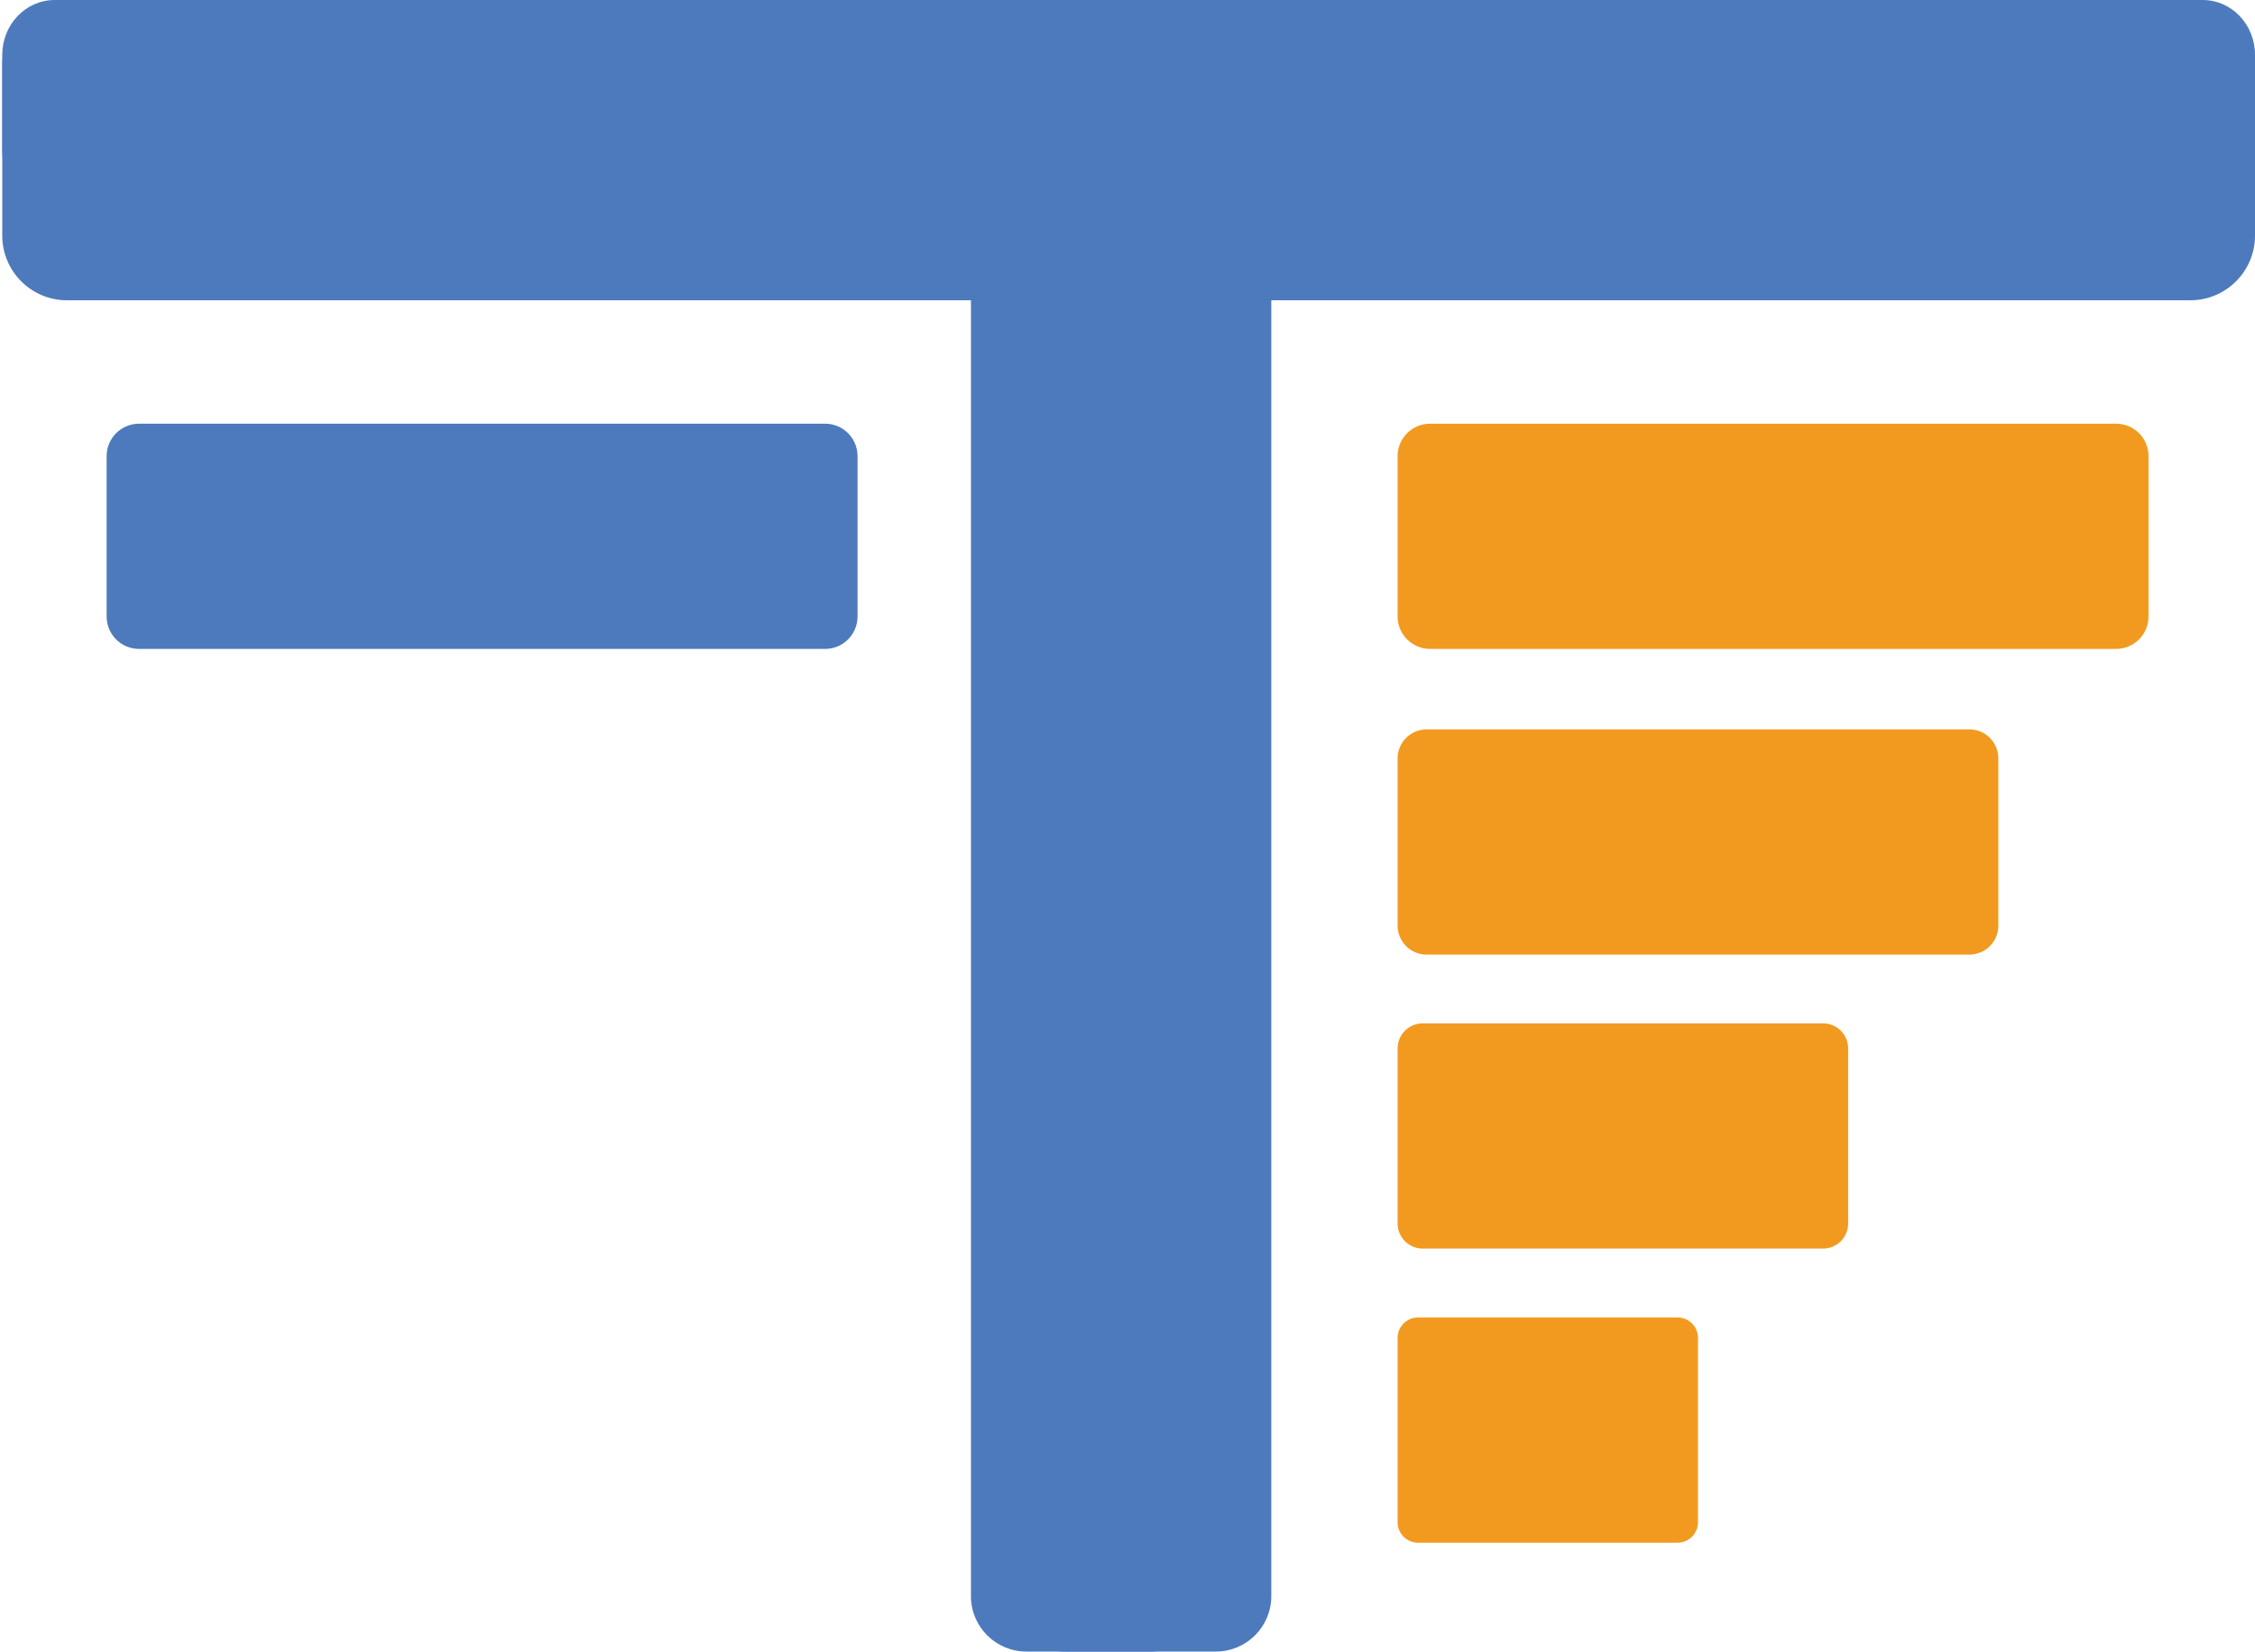
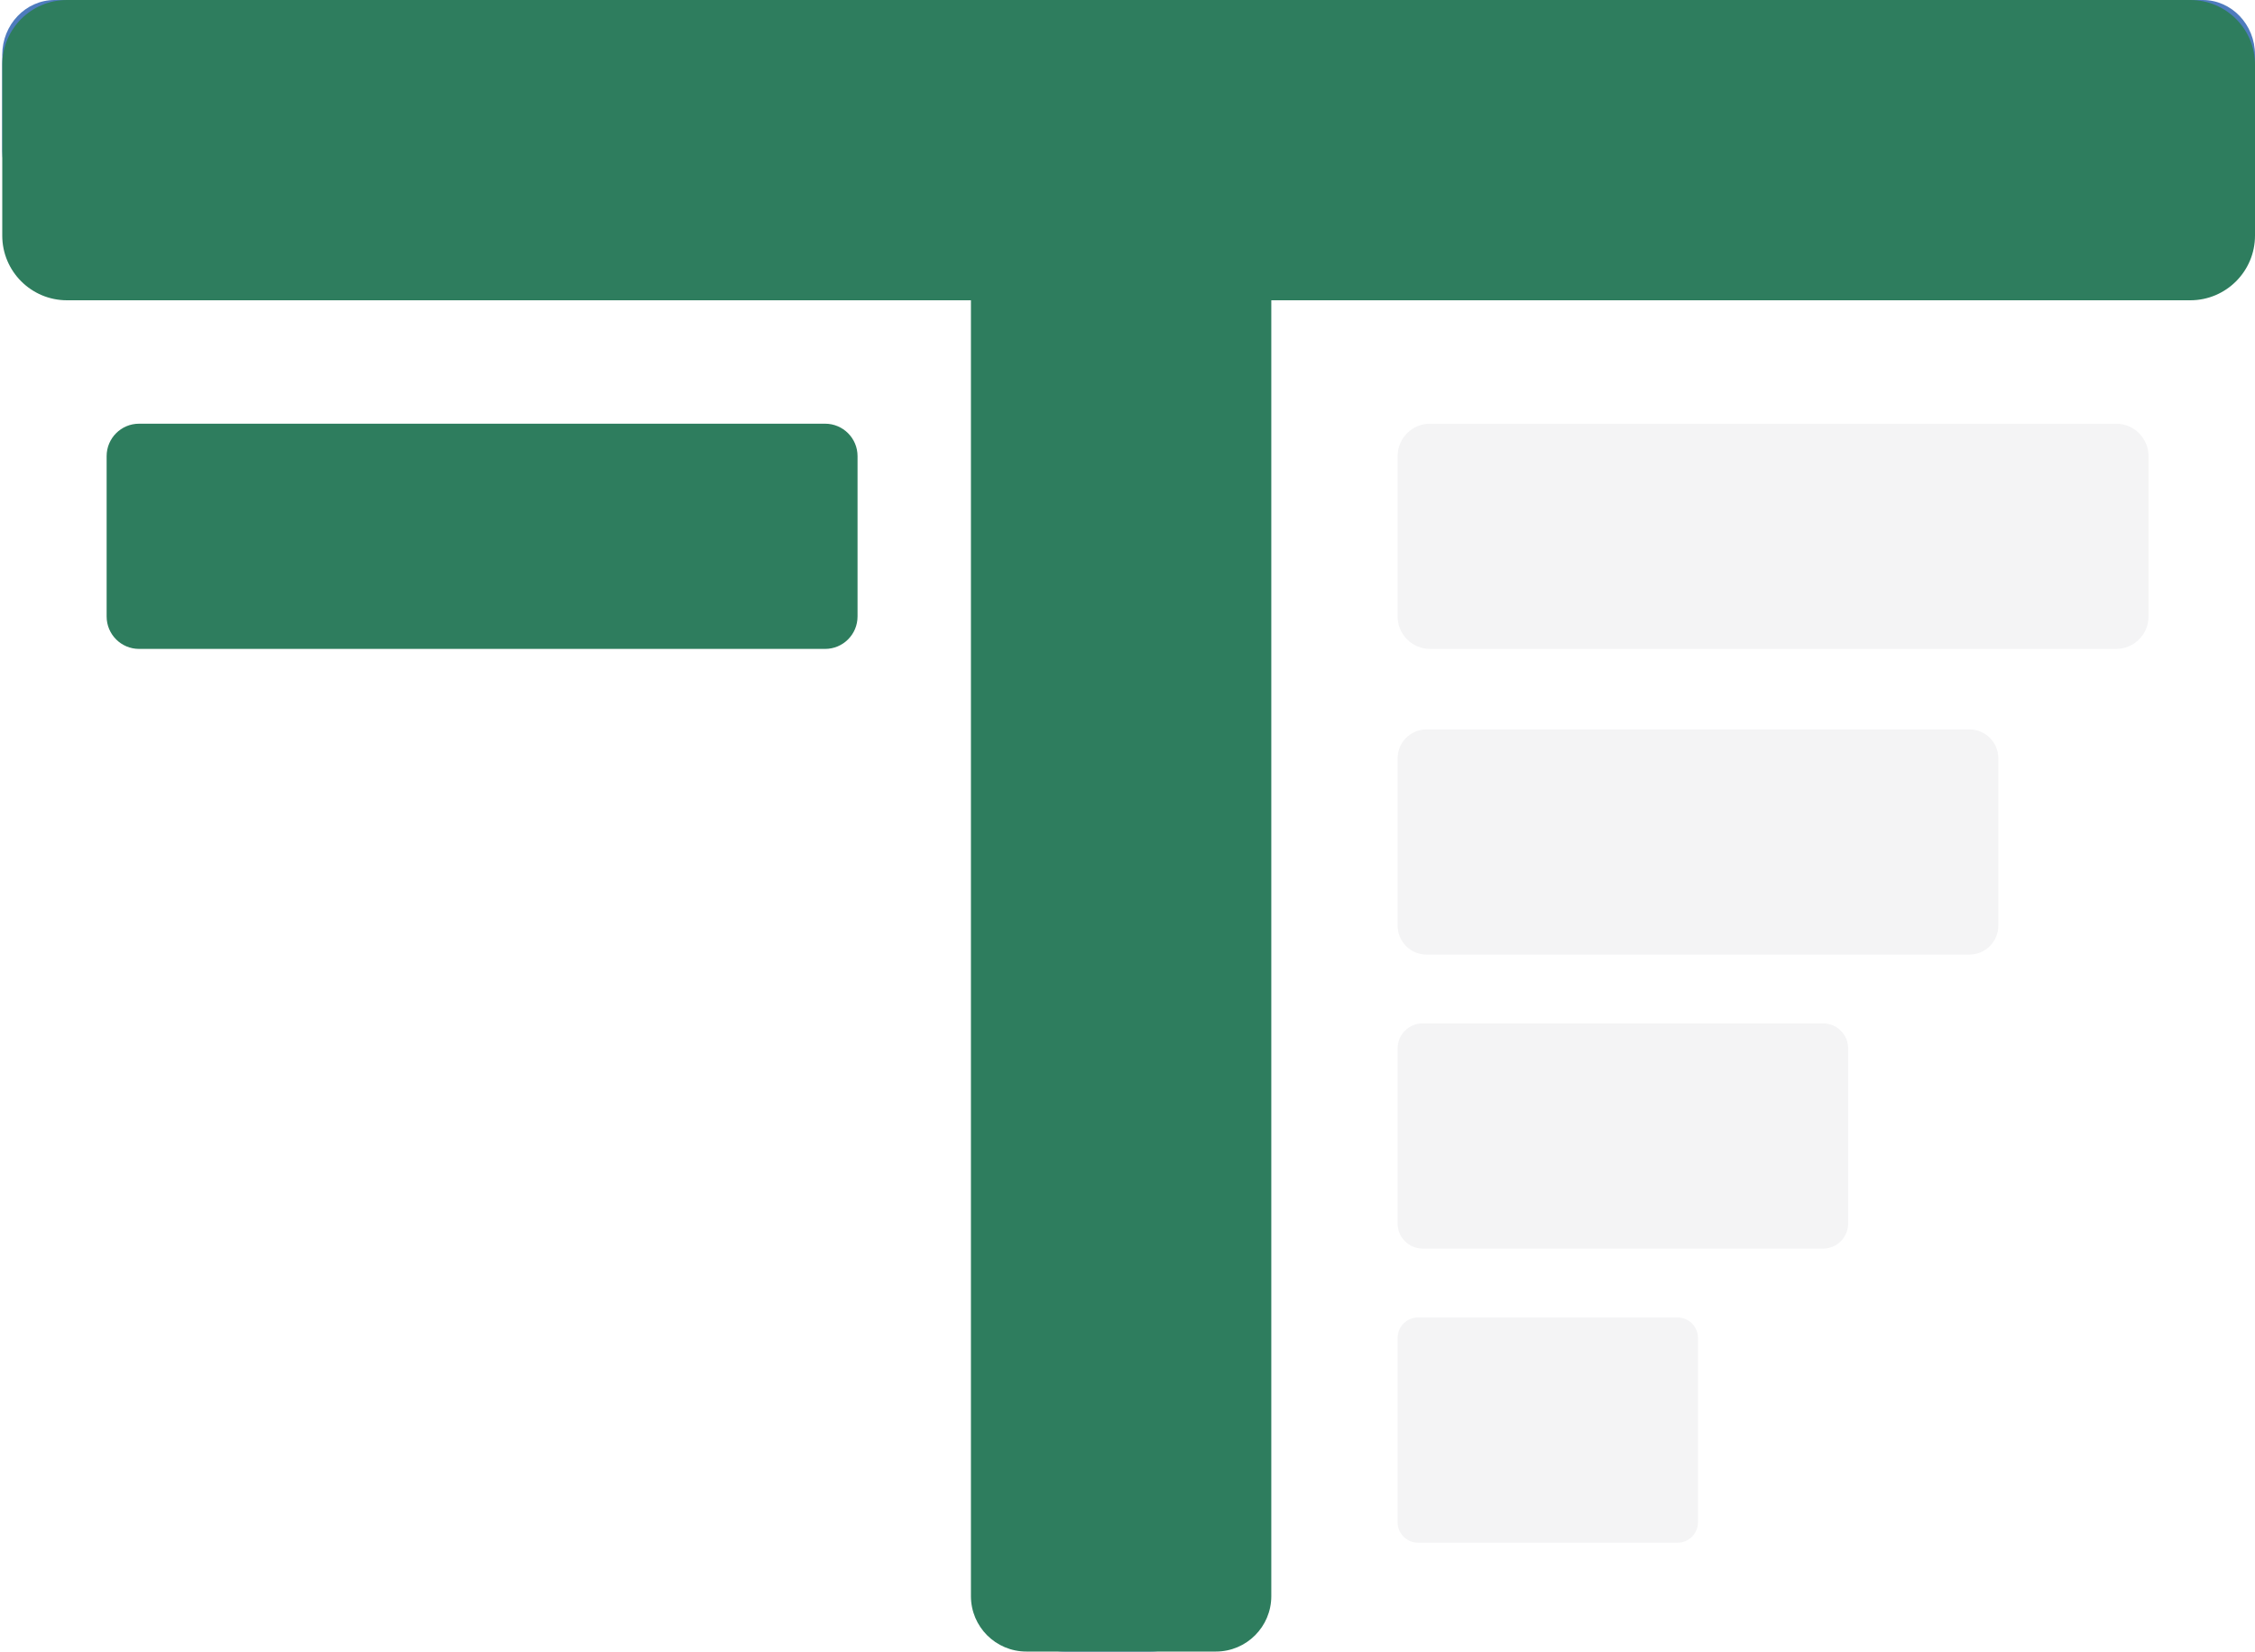
<svg xmlns="http://www.w3.org/2000/svg" id="Layer_1" version="1.1" viewBox="0 0 150.15 110">
  <defs>
    <style>
      .st0 {
-         fill: #f29a1f;
+         fill: #2e7d5e;
      }

      .st1 {
-         fill: #4d7abc;
+         fill: #f4f4f5;
      }

      .st2 {
        fill: #4e7bbd;
      }
    </style>
  </defs>
-   <path class="st2" d="M146.67,0H3.64C1.71,0,.15,1.64.15,3.65v6.4c0,2.02,1.56,3.65,3.48,3.65h63.59v92.46c0,2.12,1.64,3.84,3.66,3.84h5.75c2.02,0,3.66-1.72,3.66-3.84V13.7h66.38c1.92,0,3.48-1.64,3.48-3.65V3.65c0-2.02-1.56-3.65-3.48-3.65Z" />
-   <rect class="st1" x="7.1" y="28.22" width="50" height="15" rx="2.16" ry="2.16" />
-   <rect class="st0" x="93.06" y="28.22" width="50" height="15" rx="2.16" ry="2.16" />
-   <rect class="st0" x="93.06" y="48.58" width="40" height="15" rx="1.93" ry="1.93" />
-   <rect class="st0" x="93.06" y="68.16" width="30" height="15" rx="1.67" ry="1.67" />
-   <rect class="st0" x="93.06" y="87.75" width="20" height="15" rx="1.36" ry="1.36" />
-   <rect class="st1" x=".15" width="150" height="20" rx="4.31" ry="4.31" />
-   <rect class="st1" x="19.65" y="45" width="110" height="20" rx="3.69" ry="3.69" transform="translate(19.65 129.65) rotate(-90)" />
+   <g>
+     <rect class="st1" x="93.06" y="28.22" width="50" height="15" rx="2.16" ry="2.16" />
+     <rect class="st1" x="93.06" y="48.58" width="40" height="15" rx="1.93" ry="1.93" />
+     <rect class="st1" x="93.06" y="68.16" width="30" height="15" rx="1.67" ry="1.67" />
+     <rect class="st1" x="93.06" y="87.75" width="20" height="15" rx="1.36" ry="1.36" />
+   </g>
+   <path class="st2" d="M146.67,0H3.64C1.71,0,.15,1.64.15,3.65v6.4c0,2.02,1.56,3.65,3.48,3.65h63.59v92.46c0,2.12,1.64,3.84,3.66,3.84h5.75c2.02,0,3.66-1.72,3.66-3.84V13.7h66.38c1.92,0,3.48-1.64,3.48-3.65V3.65c0-2.02-1.56-3.65-3.48-3.65h0Z" />
+   <g>
+     <rect class="st0" x="7.1" y="28.22" width="50" height="15" rx="2.16" ry="2.16" />
+     <rect class="st0" x=".15" width="150" height="20" rx="4.31" ry="4.31" />
+     <rect class="st0" x="64.65" width="20" height="110" rx="3.69" ry="3.69" />
+   </g>
</svg>
